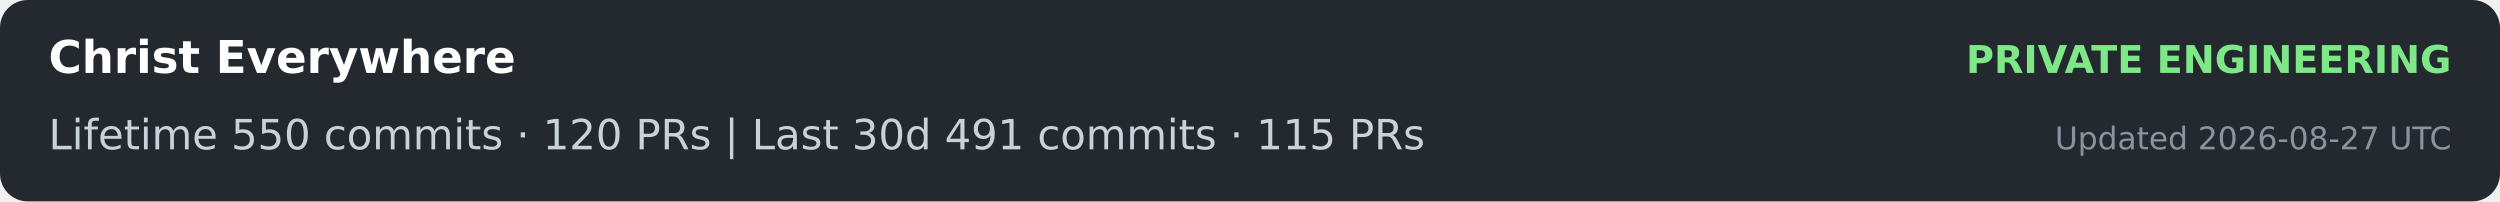
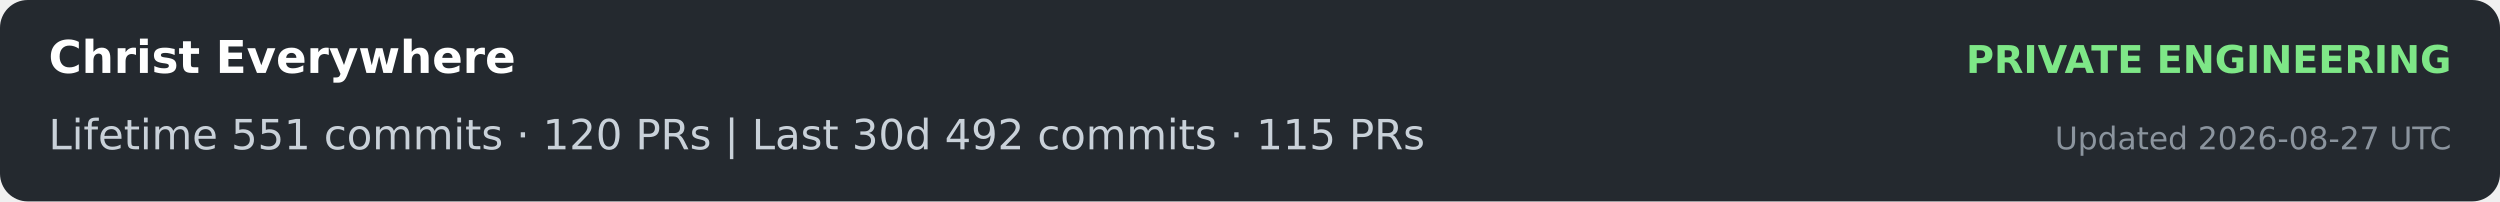
- <svg xmlns="http://www.w3.org/2000/svg" width="720" height="58" role="img" aria-label="Christ Everywhere: lifetime 550 commits and 120 PRs; last 30 days 491 commits and 115 PRs">
+ <svg xmlns="http://www.w3.org/2000/svg" width="720" height="58" role="img" aria-label="Christ Everywhere: lifetime 551 commits and 120 PRs; last 30 days 492 commits and 115 PRs">
  <rect width="720" height="58" rx="8" fill="#24292f" />
  <text x="14" y="21" fill="#ffffff" font-family="Verdana,DejaVu Sans,sans-serif" font-size="13" font-weight="700">Christ Everywhere</text>
  <text x="706" y="21" text-anchor="end" fill="#7ee787" font-family="Verdana,DejaVu Sans,sans-serif" font-size="11" font-weight="700">PRIVATE ENGINEERING</text>
-   <text x="14" y="43" fill="#c9d1d9" font-family="Verdana,DejaVu Sans,sans-serif" font-size="12">Lifetime  550 commits · 120 PRs     |     Last 30d  491 commits · 115 PRs</text>
+   <text x="14" y="43" fill="#c9d1d9" font-family="Verdana,DejaVu Sans,sans-serif" font-size="12">Lifetime  551 commits · 120 PRs     |     Last 30d  492 commits · 115 PRs</text>
  <text x="706" y="43" text-anchor="end" fill="#8b949e" font-family="Verdana,DejaVu Sans,sans-serif" font-size="9">Updated 2026-08-27 UTC</text>
</svg>
